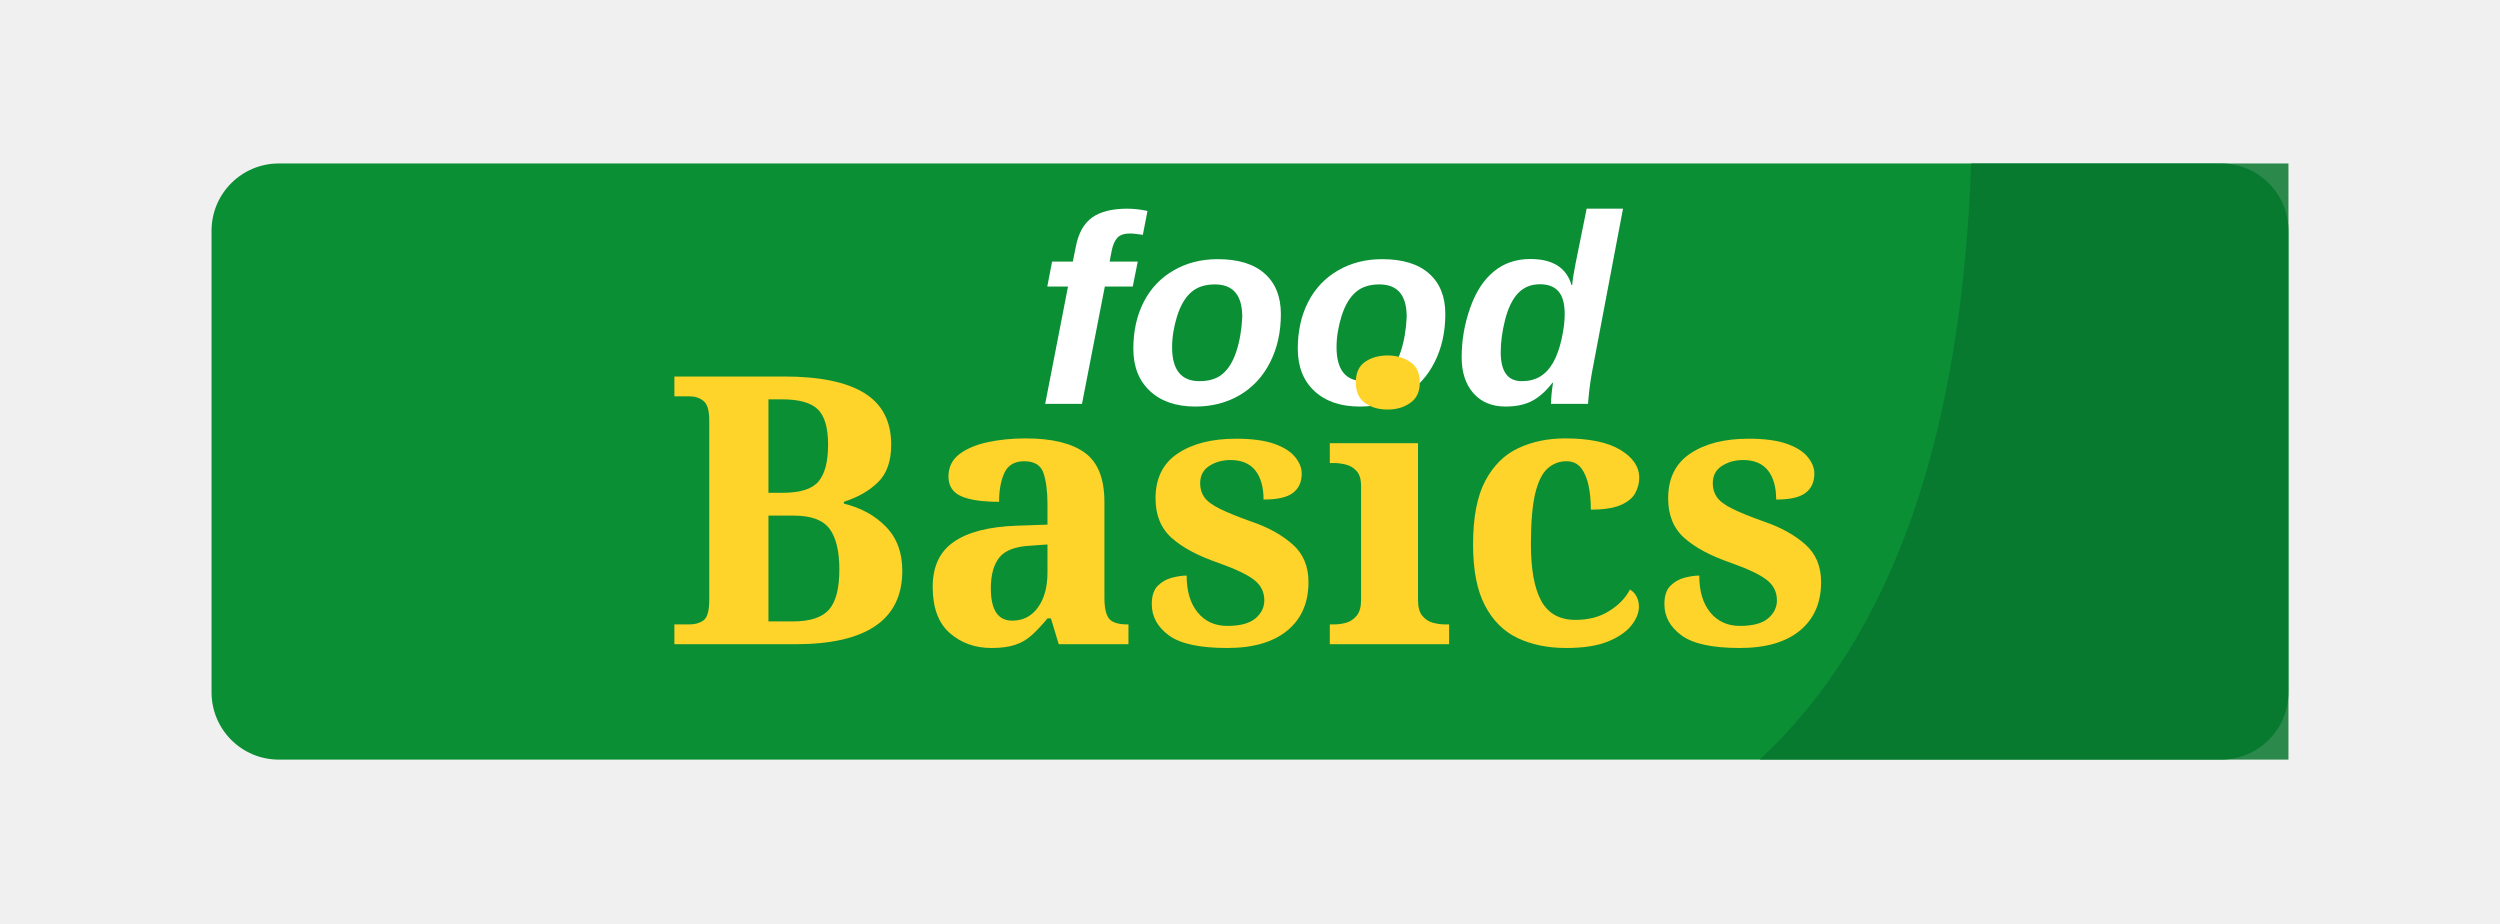
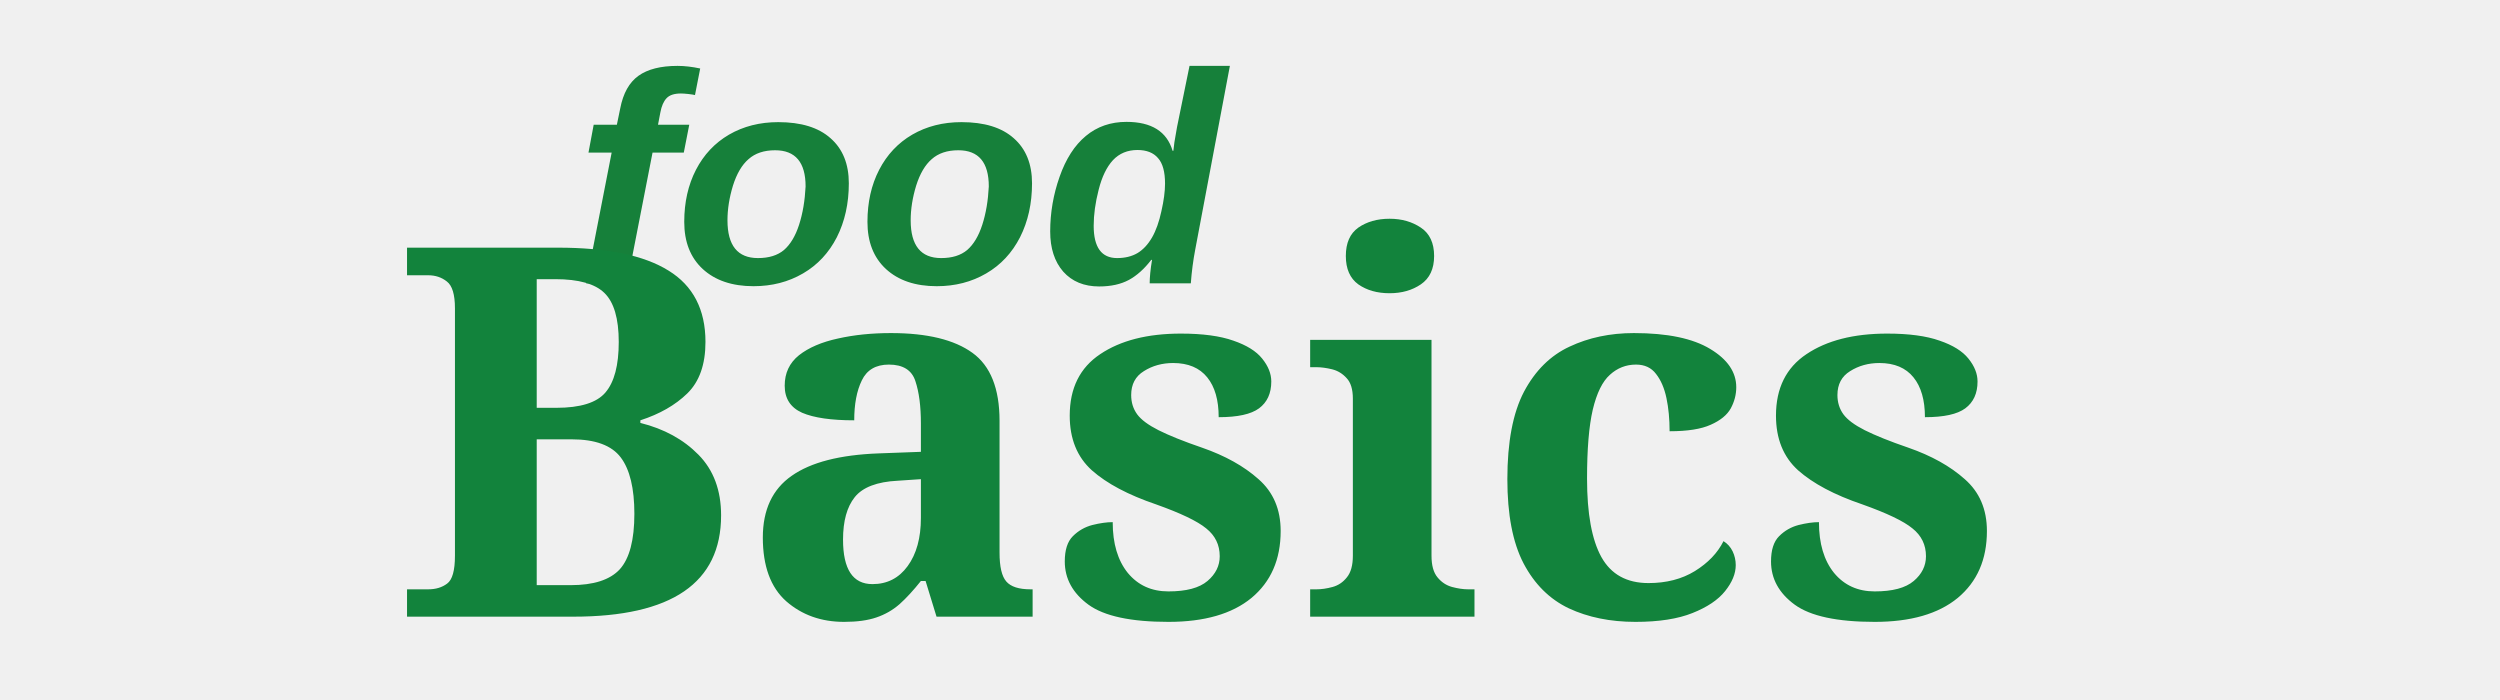
- <svg xmlns="http://www.w3.org/2000/svg" viewBox="0 0 260 96" role="img" aria-label="Food Basics">
-   <rect x="22" y="17" width="216" height="62" rx="7" fill="#0a8f35" />
-   <path d="M205 17h33v62h-55c14-13 21-34 22-62z" fill="#08772f" opacity=".85" />
-   <text x="138" y="42" text-anchor="middle" font-family="Arial, Helvetica, sans-serif" font-size="28" font-weight="800" font-style="italic" fill="#fff">food</text>
-   <text x="130" y="67" text-anchor="middle" font-family="Georgia, serif" font-size="39" font-weight="700" fill="#ffd42a">Basics</text>
+ <svg xmlns="http://www.w3.org/2000/svg" viewBox="0 0 150 42" role="img" aria-label="Food Basics">
+   <text x="54" y="17" text-anchor="middle" font-family="Arial, Helvetica, sans-serif" font-size="18" font-weight="800" font-style="italic" fill="#16803a">food</text>
+   <text x="72" y="37" text-anchor="middle" font-family="Georgia, serif" font-size="31" font-weight="700" fill="#12833c">Basics</text>
</svg>
